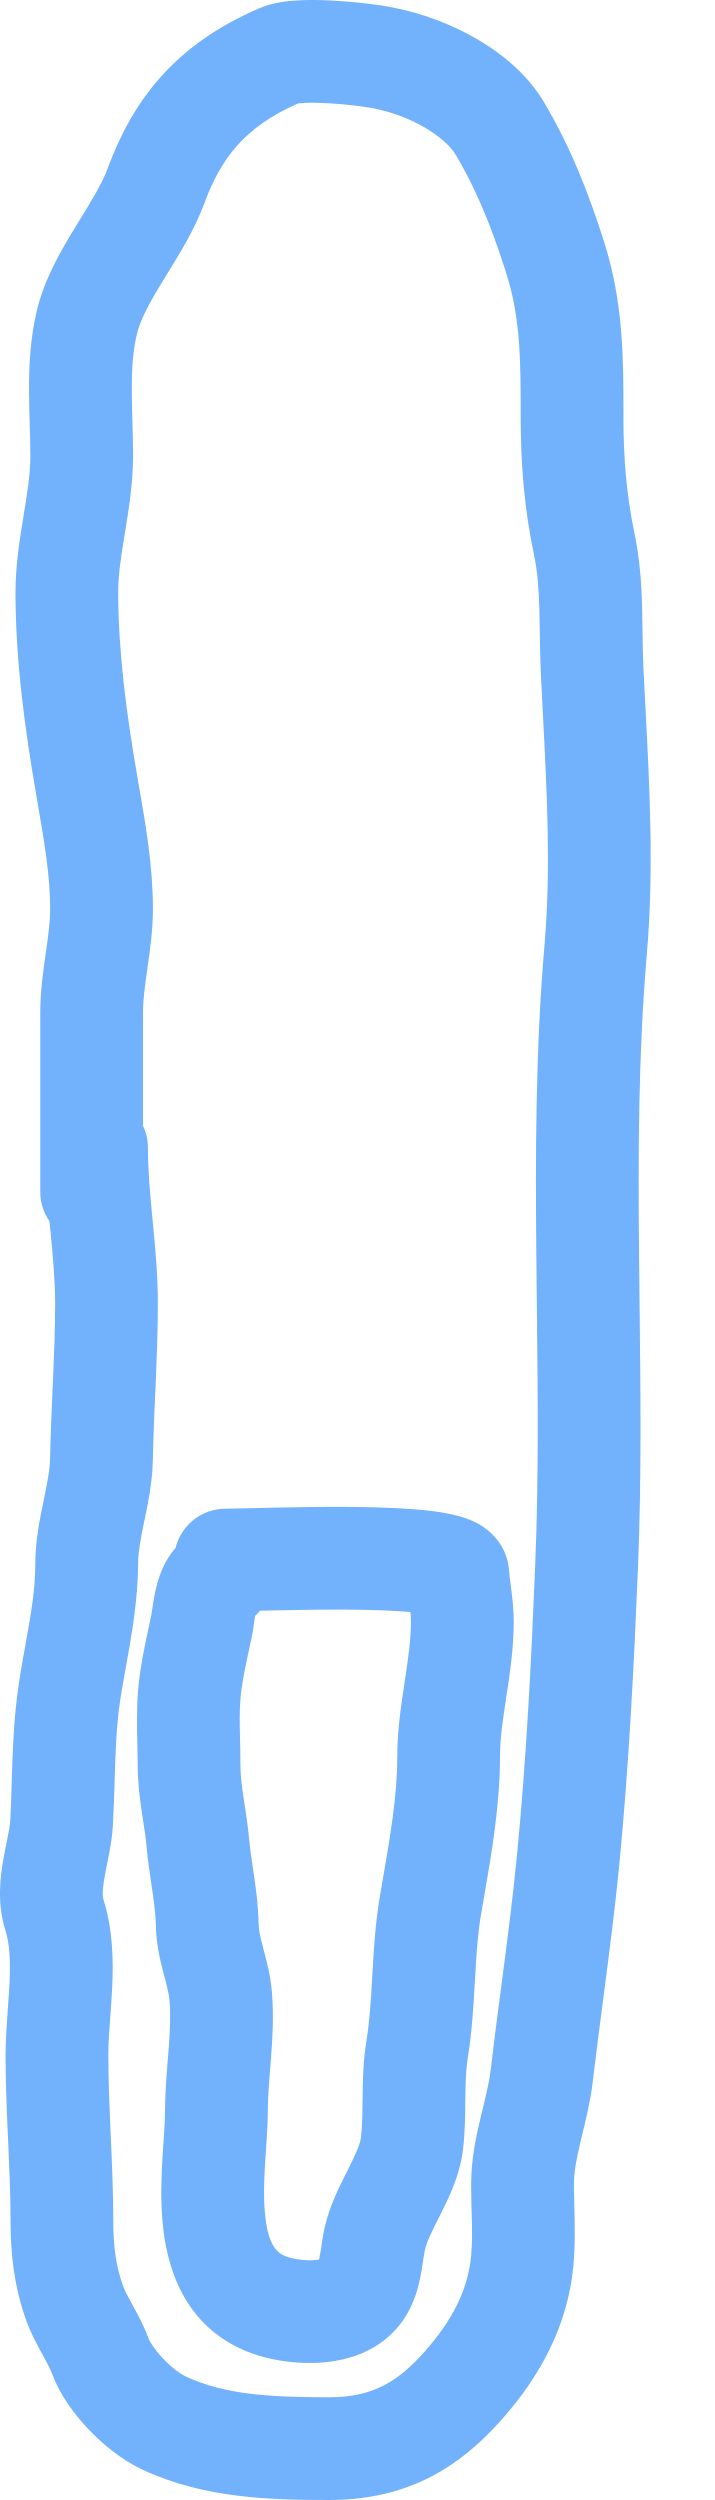
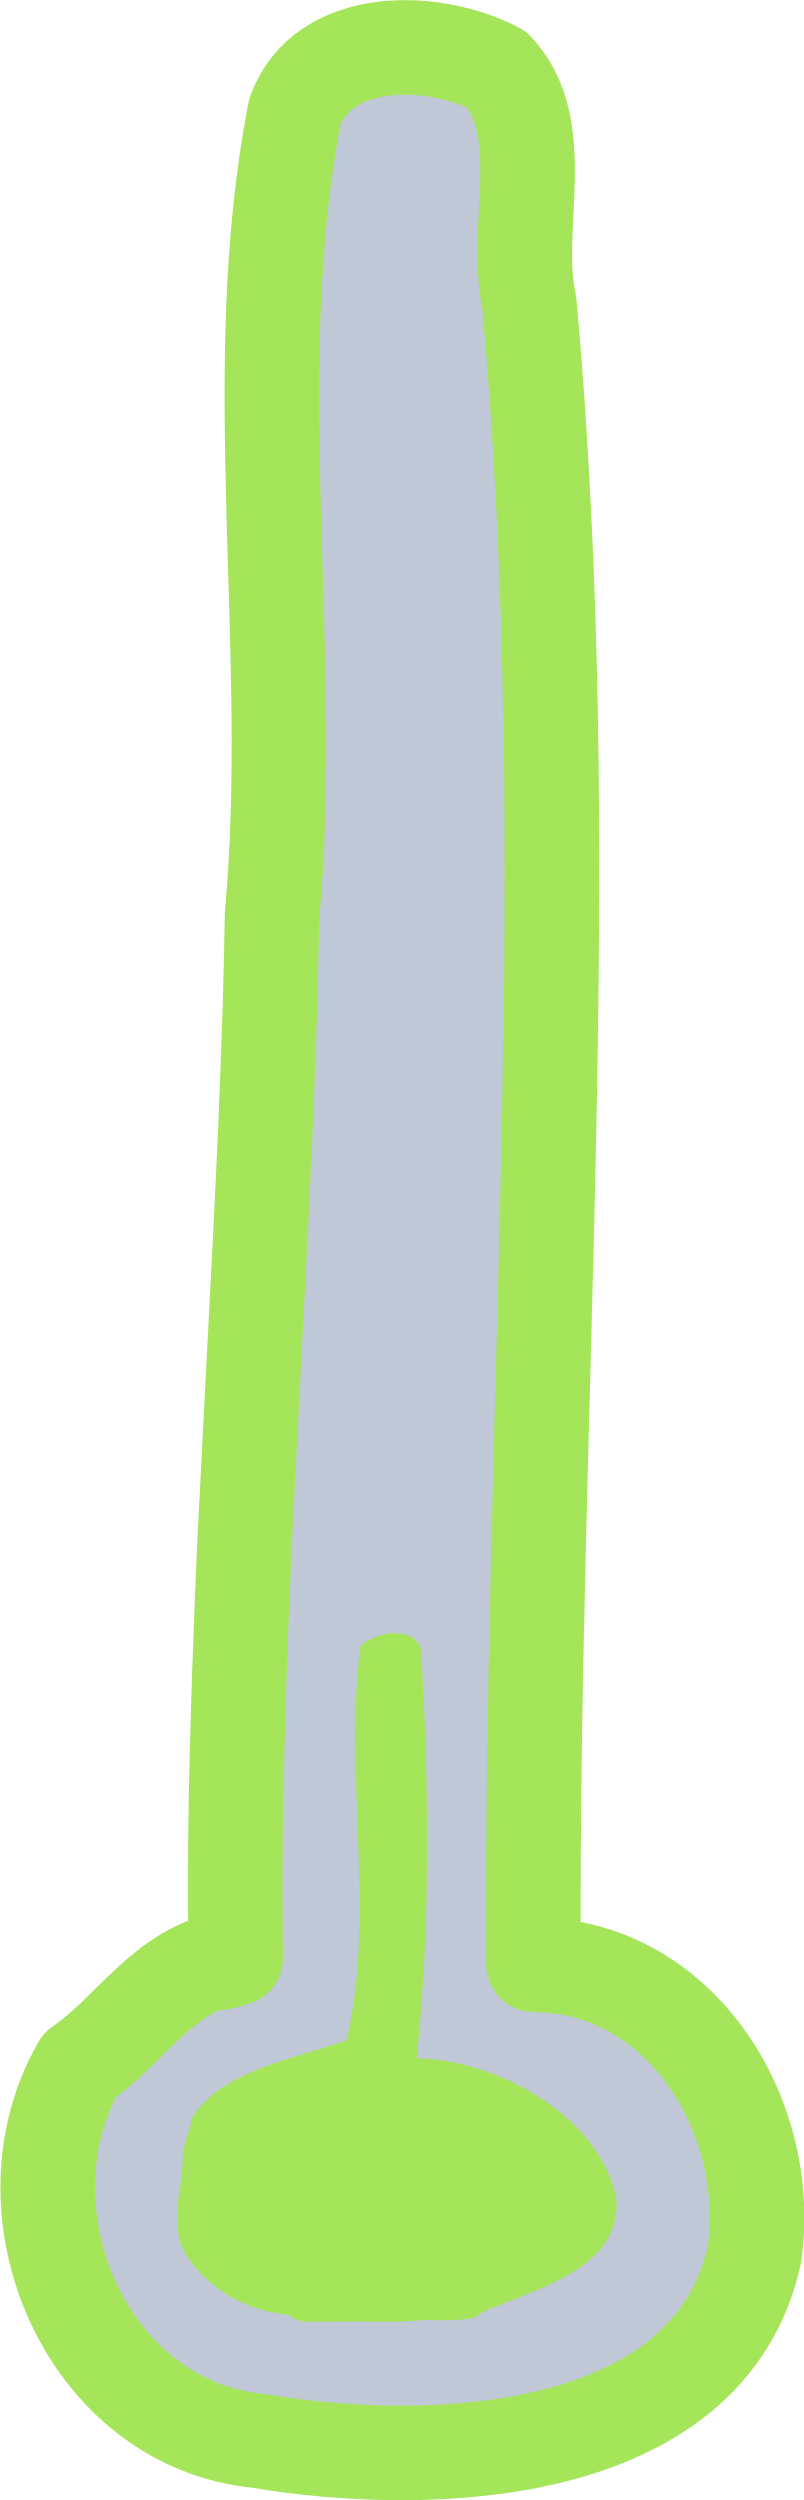
- <svg xmlns="http://www.w3.org/2000/svg" width="10" height="35" viewBox="0 0 10 35" fill="none">
-   <path fill-rule="evenodd" clip-rule="evenodd" d="M4.669 0.009C4.984 0.026 5.31 0.067 5.496 0.104C6.304 0.261 7.196 0.724 7.614 1.427C8.002 2.081 8.249 2.734 8.455 3.378C8.729 4.234 8.728 5.034 8.728 5.775C8.728 5.803 8.728 5.83 8.728 5.857C8.728 6.408 8.772 6.939 8.882 7.464C8.958 7.824 8.98 8.168 8.989 8.482C8.993 8.628 8.995 8.753 8.996 8.872C8.998 9.035 9 9.186 9.008 9.361C9.017 9.538 9.026 9.717 9.036 9.898C9.094 11.006 9.156 12.183 9.057 13.344C8.936 14.741 8.933 16.15 8.947 17.587C8.949 17.808 8.952 18.031 8.954 18.253C8.968 19.468 8.982 20.704 8.932 21.937C8.876 23.314 8.805 24.707 8.671 26.098C8.61 26.724 8.526 27.366 8.444 27.993C8.393 28.384 8.343 28.768 8.299 29.14C8.269 29.401 8.205 29.662 8.154 29.871C8.145 29.909 8.136 29.946 8.128 29.981C8.069 30.228 8.035 30.41 8.035 30.576C8.035 30.652 8.037 30.743 8.04 30.843C8.046 31.105 8.055 31.43 8.028 31.716C7.949 32.553 7.569 33.266 7.003 33.897C6.459 34.504 5.749 35 4.607 35C3.805 35 2.864 34.979 2.005 34.58C1.701 34.439 1.431 34.215 1.227 33.997C1.028 33.785 0.832 33.514 0.731 33.237C0.705 33.167 0.666 33.093 0.594 32.961L0.586 32.948C0.524 32.834 0.433 32.669 0.367 32.485C0.196 32.011 0.148 31.545 0.148 31.106C0.148 30.735 0.131 30.36 0.114 29.968L0.113 29.959C0.096 29.575 0.078 29.172 0.078 28.769C0.078 28.561 0.097 28.299 0.113 28.071C0.122 27.951 0.13 27.84 0.134 27.752C0.148 27.438 0.134 27.208 0.077 27.029C-0.044 26.648 0.003 26.282 0.046 26.037C0.067 25.919 0.085 25.831 0.1 25.758C0.124 25.641 0.14 25.564 0.145 25.468C0.153 25.317 0.158 25.152 0.163 24.977C0.177 24.535 0.192 24.036 0.264 23.57C0.295 23.362 0.33 23.172 0.362 22.994C0.433 22.596 0.494 22.258 0.494 21.903C0.494 21.572 0.559 21.259 0.608 21.023L0.61 21.013C0.664 20.752 0.699 20.574 0.702 20.404C0.708 20.081 0.723 19.757 0.736 19.445C0.738 19.398 0.741 19.351 0.743 19.304C0.758 18.944 0.772 18.597 0.772 18.254C0.772 17.928 0.741 17.599 0.706 17.231L0.704 17.217C0.7 17.178 0.697 17.138 0.693 17.098C0.611 16.981 0.564 16.839 0.564 16.686V14.175C0.564 13.884 0.604 13.6 0.637 13.372L0.64 13.35C0.676 13.1 0.702 12.908 0.702 12.723C0.702 12.258 0.62 11.783 0.526 11.24C0.519 11.199 0.512 11.157 0.505 11.114C0.35 10.214 0.217 9.251 0.217 8.292C0.217 7.912 0.277 7.545 0.327 7.242L0.33 7.22C0.384 6.893 0.425 6.634 0.425 6.384C0.425 6.243 0.421 6.099 0.416 5.941L0.416 5.933C0.411 5.782 0.407 5.618 0.406 5.452C0.406 5.117 0.424 4.742 0.513 4.36C0.621 3.9 0.863 3.493 1.053 3.182C1.076 3.145 1.098 3.109 1.119 3.074C1.297 2.784 1.429 2.57 1.51 2.351C1.853 1.426 2.428 0.63 3.635 0.114C3.826 0.032 4.04 0.012 4.177 0.005C4.337 -0.004 4.509 -9.21609e-05 4.669 0.009ZM2.002 15.761C2.046 15.855 2.071 15.959 2.071 16.07C2.071 16.397 2.102 16.726 2.137 17.094L2.139 17.109C2.173 17.462 2.21 17.854 2.21 18.254C2.21 18.631 2.195 19.005 2.18 19.366C2.177 19.415 2.175 19.463 2.173 19.511C2.159 19.824 2.146 20.127 2.14 20.43C2.135 20.742 2.073 21.041 2.026 21.268C2.023 21.28 2.021 21.292 2.018 21.304C1.966 21.559 1.933 21.736 1.933 21.903C1.933 22.395 1.836 22.931 1.756 23.375C1.729 23.525 1.704 23.664 1.685 23.787C1.628 24.165 1.617 24.52 1.605 24.92C1.599 25.115 1.593 25.321 1.581 25.546C1.573 25.7 1.548 25.845 1.525 25.964C1.514 26.026 1.504 26.074 1.495 26.117C1.484 26.174 1.474 26.223 1.463 26.285C1.428 26.483 1.437 26.559 1.448 26.593C1.584 27.022 1.587 27.46 1.571 27.818C1.562 27.998 1.551 28.143 1.541 28.273C1.528 28.448 1.517 28.596 1.517 28.769C1.517 29.138 1.533 29.512 1.55 29.904L1.551 29.91C1.568 30.295 1.586 30.7 1.586 31.106C1.586 31.438 1.623 31.727 1.721 31.998C1.745 32.065 1.783 32.139 1.855 32.27L1.864 32.286C1.926 32.399 2.015 32.562 2.081 32.743C2.092 32.771 2.151 32.879 2.277 33.014C2.399 33.144 2.524 33.235 2.61 33.275C3.148 33.525 3.79 33.562 4.607 33.562C5.232 33.562 5.579 33.331 5.933 32.936C6.348 32.473 6.553 32.038 6.596 31.581C6.614 31.381 6.61 31.206 6.603 30.991C6.6 30.869 6.596 30.735 6.596 30.576C6.596 30.228 6.667 29.905 6.728 29.648C6.74 29.598 6.751 29.552 6.762 29.507C6.813 29.299 6.851 29.138 6.871 28.973C6.919 28.556 6.972 28.156 7.024 27.762C7.103 27.16 7.18 26.571 7.239 25.96C7.37 24.61 7.439 23.249 7.494 21.879C7.543 20.687 7.529 19.493 7.516 18.278C7.513 18.053 7.511 17.827 7.509 17.601C7.495 16.16 7.497 14.692 7.624 13.22C7.714 12.168 7.658 11.101 7.6 9.988C7.591 9.804 7.581 9.618 7.572 9.431C7.563 9.244 7.56 9.032 7.557 8.839C7.556 8.724 7.554 8.615 7.551 8.523C7.543 8.244 7.525 7.998 7.475 7.76C7.339 7.118 7.29 6.484 7.29 5.857C7.29 5.057 7.29 4.456 7.085 3.816C6.895 3.221 6.687 2.683 6.377 2.162C6.244 1.938 5.799 1.628 5.221 1.515C5.111 1.494 4.852 1.459 4.59 1.445C4.46 1.438 4.344 1.436 4.255 1.441C4.21 1.444 4.183 1.447 4.171 1.449C3.409 1.783 3.086 2.236 2.859 2.851C2.724 3.213 2.512 3.557 2.344 3.828C2.322 3.864 2.3 3.899 2.28 3.933C2.084 4.253 1.962 4.48 1.914 4.688C1.861 4.913 1.844 5.162 1.845 5.451C1.845 5.595 1.849 5.741 1.854 5.899L1.854 5.9C1.858 6.054 1.863 6.219 1.863 6.384C1.863 6.761 1.803 7.127 1.754 7.43L1.75 7.453C1.696 7.78 1.655 8.04 1.655 8.292C1.655 9.127 1.771 9.995 1.922 10.871C1.93 10.918 1.939 10.966 1.947 11.015C2.037 11.532 2.141 12.128 2.141 12.723C2.141 13.021 2.099 13.307 2.066 13.538L2.064 13.554C2.028 13.806 2.002 13.995 2.002 14.175V15.761Z" fill="#72B1FB" />
-   <path fill-rule="evenodd" clip-rule="evenodd" d="M6.816 21.413C6.928 21.5 7.104 21.686 7.126 21.983C7.13 22.042 7.138 22.099 7.148 22.178C7.152 22.206 7.156 22.237 7.16 22.272C7.175 22.391 7.192 22.543 7.192 22.706C7.192 23.078 7.137 23.438 7.091 23.738L7.088 23.758C7.039 24.081 7 24.34 7 24.591C7 25.266 6.882 25.951 6.778 26.551C6.763 26.635 6.749 26.718 6.735 26.799C6.686 27.088 6.668 27.387 6.649 27.73C6.648 27.739 6.648 27.748 6.647 27.757C6.629 28.081 6.608 28.447 6.548 28.815C6.523 28.969 6.518 29.139 6.515 29.361C6.515 29.38 6.515 29.4 6.514 29.42C6.513 29.616 6.51 29.856 6.482 30.094C6.438 30.462 6.274 30.788 6.169 30.997L6.164 31.007C6.038 31.256 5.975 31.383 5.949 31.499C5.939 31.542 5.934 31.58 5.925 31.637C5.92 31.668 5.915 31.705 5.908 31.751C5.89 31.861 5.862 32.02 5.799 32.184C5.734 32.356 5.627 32.546 5.444 32.709C5.262 32.872 5.042 32.975 4.802 33.031C4.354 33.136 3.824 33.068 3.463 32.923C2.559 32.56 2.328 31.712 2.275 31.097C2.247 30.779 2.259 30.463 2.275 30.201C2.281 30.109 2.286 30.028 2.291 29.955C2.302 29.798 2.31 29.678 2.31 29.571C2.31 29.317 2.331 29.061 2.349 28.838C2.353 28.792 2.356 28.747 2.36 28.704C2.38 28.439 2.391 28.216 2.373 28.003C2.365 27.914 2.341 27.821 2.294 27.642L2.291 27.631C2.25 27.472 2.187 27.232 2.183 26.969C2.18 26.824 2.162 26.67 2.135 26.484C2.13 26.451 2.125 26.416 2.12 26.38C2.097 26.226 2.07 26.047 2.054 25.871C2.044 25.752 2.027 25.64 2.006 25.506C1.999 25.462 1.992 25.416 1.985 25.367C1.957 25.178 1.928 24.954 1.928 24.71C1.928 24.639 1.926 24.554 1.924 24.461C1.918 24.22 1.911 23.922 1.934 23.658C1.96 23.344 2.028 23.032 2.084 22.773C2.097 22.716 2.109 22.661 2.119 22.61C2.119 22.61 2.121 22.603 2.123 22.583C2.124 22.578 2.125 22.569 2.127 22.558C2.13 22.538 2.134 22.51 2.137 22.491C2.147 22.419 2.164 22.316 2.191 22.208C2.217 22.107 2.263 21.959 2.35 21.817C2.377 21.773 2.413 21.722 2.458 21.67C2.535 21.356 2.819 21.122 3.157 21.122C3.221 21.122 3.336 21.119 3.495 21.115C3.593 21.113 3.709 21.11 3.84 21.107C4.167 21.1 4.566 21.093 4.954 21.097C5.336 21.101 5.732 21.116 6.044 21.154C6.194 21.173 6.366 21.202 6.519 21.255C6.592 21.281 6.706 21.327 6.816 21.413ZM3.573 22.62C3.568 22.644 3.564 22.671 3.559 22.702C3.557 22.721 3.555 22.734 3.553 22.748C3.551 22.76 3.549 22.772 3.547 22.79C3.543 22.817 3.537 22.859 3.528 22.901C3.512 22.978 3.496 23.051 3.481 23.119C3.428 23.369 3.385 23.567 3.367 23.779C3.351 23.965 3.355 24.13 3.36 24.331C3.363 24.442 3.366 24.566 3.366 24.71C3.366 24.844 3.382 24.983 3.408 25.155C3.412 25.188 3.418 25.223 3.424 25.26C3.445 25.402 3.472 25.573 3.487 25.741C3.499 25.873 3.518 26 3.54 26.149C3.546 26.19 3.552 26.233 3.559 26.278C3.587 26.474 3.617 26.703 3.621 26.944C3.622 27.013 3.639 27.1 3.683 27.267C3.687 27.281 3.69 27.295 3.694 27.309C3.732 27.452 3.788 27.663 3.806 27.882C3.835 28.217 3.815 28.538 3.794 28.815C3.79 28.87 3.785 28.924 3.781 28.975C3.764 29.195 3.749 29.381 3.749 29.571C3.749 29.73 3.735 29.927 3.723 30.108C3.718 30.17 3.714 30.231 3.711 30.288C3.696 30.533 3.689 30.764 3.708 30.973C3.746 31.411 3.865 31.535 3.999 31.588C4.044 31.606 4.13 31.629 4.235 31.639C4.337 31.649 4.418 31.643 4.467 31.633C4.472 31.609 4.479 31.575 4.487 31.525C4.491 31.503 4.494 31.481 4.498 31.456L4.499 31.45C4.502 31.427 4.506 31.402 4.51 31.377C4.518 31.322 4.529 31.256 4.545 31.186C4.612 30.885 4.757 30.601 4.853 30.411C4.863 30.391 4.873 30.372 4.882 30.354C4.999 30.122 5.043 30.008 5.054 29.923C5.072 29.767 5.074 29.604 5.076 29.392C5.076 29.377 5.077 29.361 5.077 29.345C5.079 29.127 5.084 28.857 5.129 28.582C5.176 28.293 5.193 27.994 5.213 27.649L5.213 27.644C5.232 27.313 5.253 26.937 5.317 26.558C5.332 26.471 5.347 26.385 5.361 26.3C5.467 25.687 5.562 25.133 5.562 24.591C5.562 24.222 5.617 23.863 5.663 23.564C5.664 23.556 5.665 23.549 5.666 23.541C5.715 23.218 5.753 22.958 5.753 22.706C5.753 22.664 5.751 22.62 5.746 22.569C5.529 22.549 5.249 22.539 4.939 22.535C4.575 22.532 4.194 22.538 3.872 22.545C3.792 22.547 3.715 22.549 3.641 22.55C3.62 22.575 3.597 22.599 3.573 22.62ZM4.508 31.621C4.508 31.621 4.508 31.621 4.507 31.621L4.508 31.621Z" fill="#72B1FB" />
+ <svg xmlns="http://www.w3.org/2000/svg" id="Layer_2" data-name="Layer 2" viewBox="0 0 51 158.61">
+   <defs>
+     <style>
+       .cls-1 {
+         fill: #a4e55a;
+         stroke-width: 0px;
+       }
+ 
+       .cls-2 {
+         fill: #c0c8d8;
+         stroke: #a4e55a;
+         stroke-linecap: round;
+         stroke-linejoin: round;
+         stroke-width: 6px;
+       }
+     </style>
+   </defs>
+   <g id="Layer_1-2" data-name="Layer 1">
+     <g>
+       <path class="cls-2" d="M33.85,124.63c-.21-35.12,2.91-70.4-.27-105.43-1.05-4.73,1.43-11.03-2.05-14.79-4-2.11-10.99-2.29-12.82,2.67-3.2,16.34.09,34.17-1.45,50.99-.01.84-.03,1.67-.05,2.51s-.04,1.67-.06,2.51-.05,1.67-.08,2.51-.06,1.68-.09,2.51-.07,1.68-.1,2.52-.07,1.68-.11,2.52-.08,1.68-.12,2.52-.08,1.68-.12,2.52-.09,1.68-.13,2.52-.09,1.68-.13,2.52-.09,1.68-.13,2.52-.09,1.68-.13,2.52-.09,1.68-.13,2.52-.09,1.68-.13,2.52-.08,1.68-.13,2.52-.08,1.68-.12,2.52-.08,1.68-.11,2.51-.07,1.67-.1,2.51-.06,1.67-.09,2.51-.06,1.67-.08,2.5-.05,1.67-.07,2.5-.04,1.66-.06,2.5-.03,1.66-.04,2.49-.02,1.66-.02,2.49,0,1.65,0,2.48,0,1.65.02,2.48c0,.22,0,.44,0,.67,0,.06,0,.11,0,.17,0,.02,0,.04,0,.08-.02,0-.04,0-.06,0-.01,0-.02,0-.03.01-.03.01-.05.03-.08.04-.04.01-.08.03-.11.04-.15.05-.31.09-.46.13s-.31.07-.47.09-.32.05-.48.08c-.11.02-.22.04-.33.06-3.17,1.3-5.09,4.44-7.88,6.34-5.33,9.21.36,22.76,11.36,23.83,10.7,1.81,28.49,1.3,31.44-11.75,1.3-8.7-4.57-18.39-13.98-18.46Z" />
+       <path class="cls-1" d="M39.08,139.39c-1.09-5.15-7.55-8.72-12.64-8.8.87-8.38.77-16.9.32-25.32.14-2.11-2.57-1.99-3.89-.83-1.07,8.05,1.01,17.33-.9,25.02-3.29,1.14-7.89,1.9-9.77,4.89-.17,1.03-.6,1.51-.61,2.78-.06,1.98-.93,4.26.31,6.07,1.48,2.18,3.85,3.41,6.43,3.67.59.51,1.23.47,2,.42.02,0,.03,0,.05.02,2.08-.1,4.26.1,6.32-.1.59-.09,3.43.22,3.79-.47,3.33-1.5,9.06-2.74,8.6-7.36Z" />
+     </g>
+   </g>
</svg>
